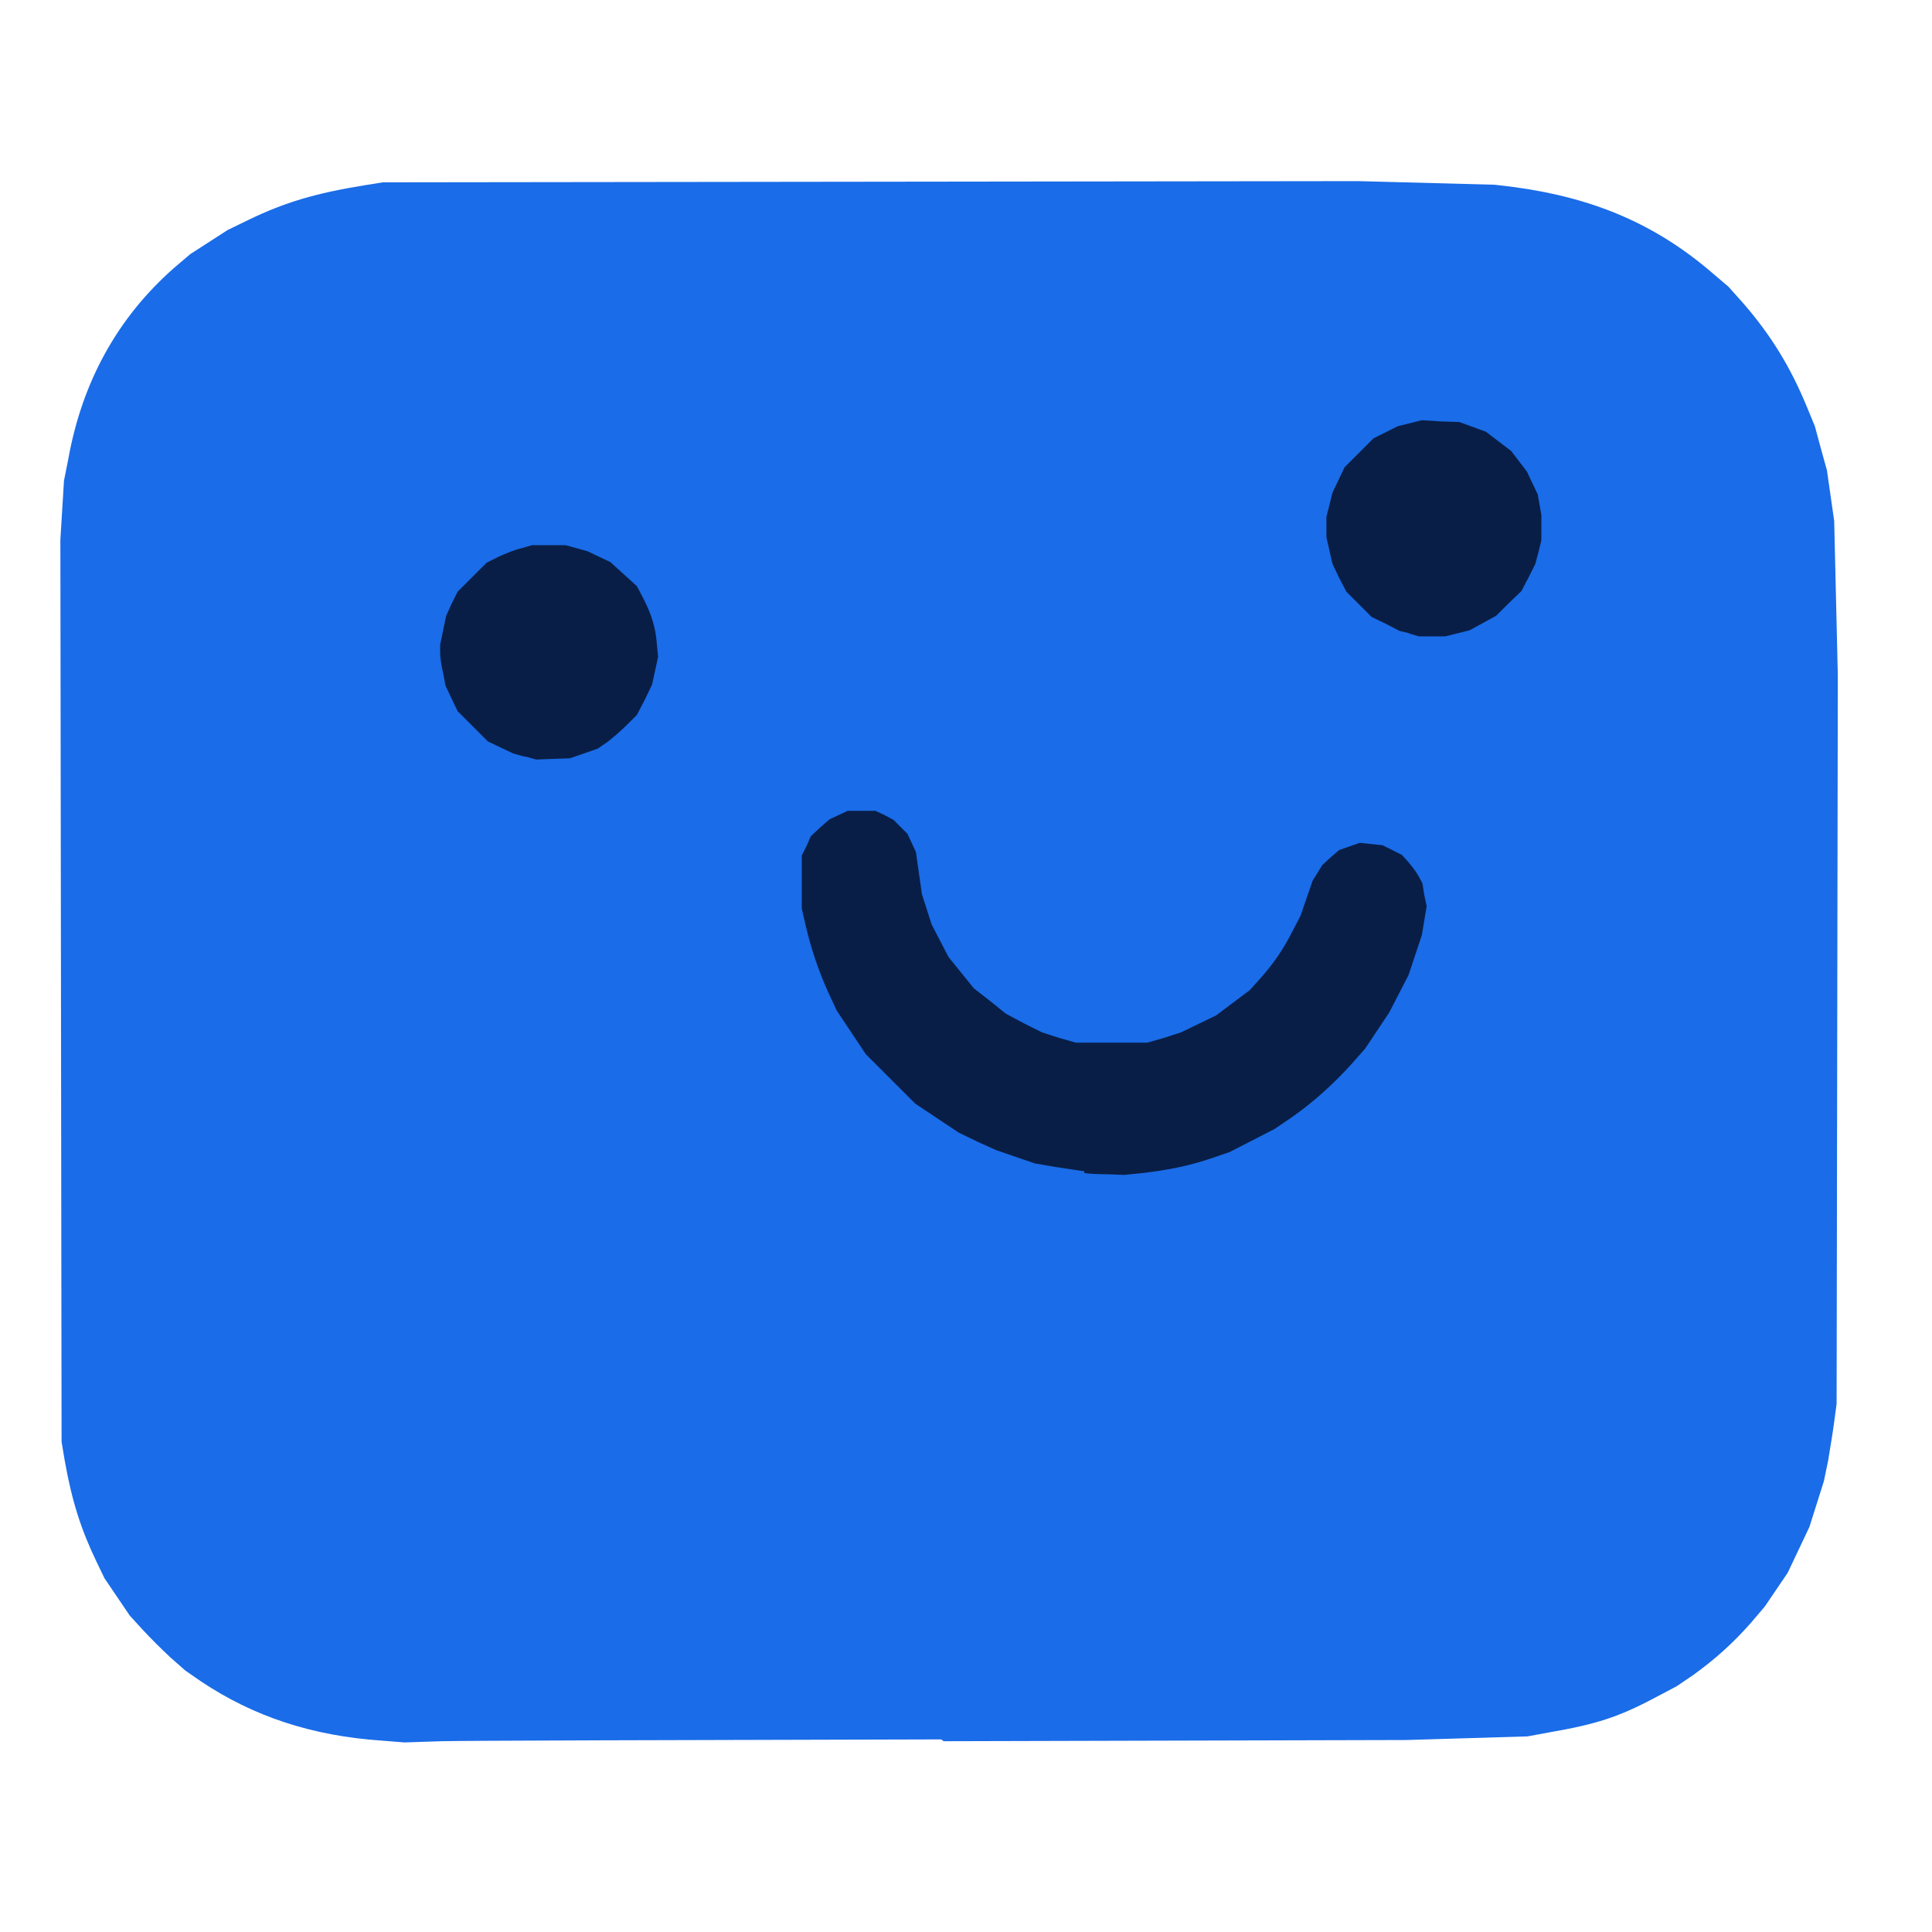
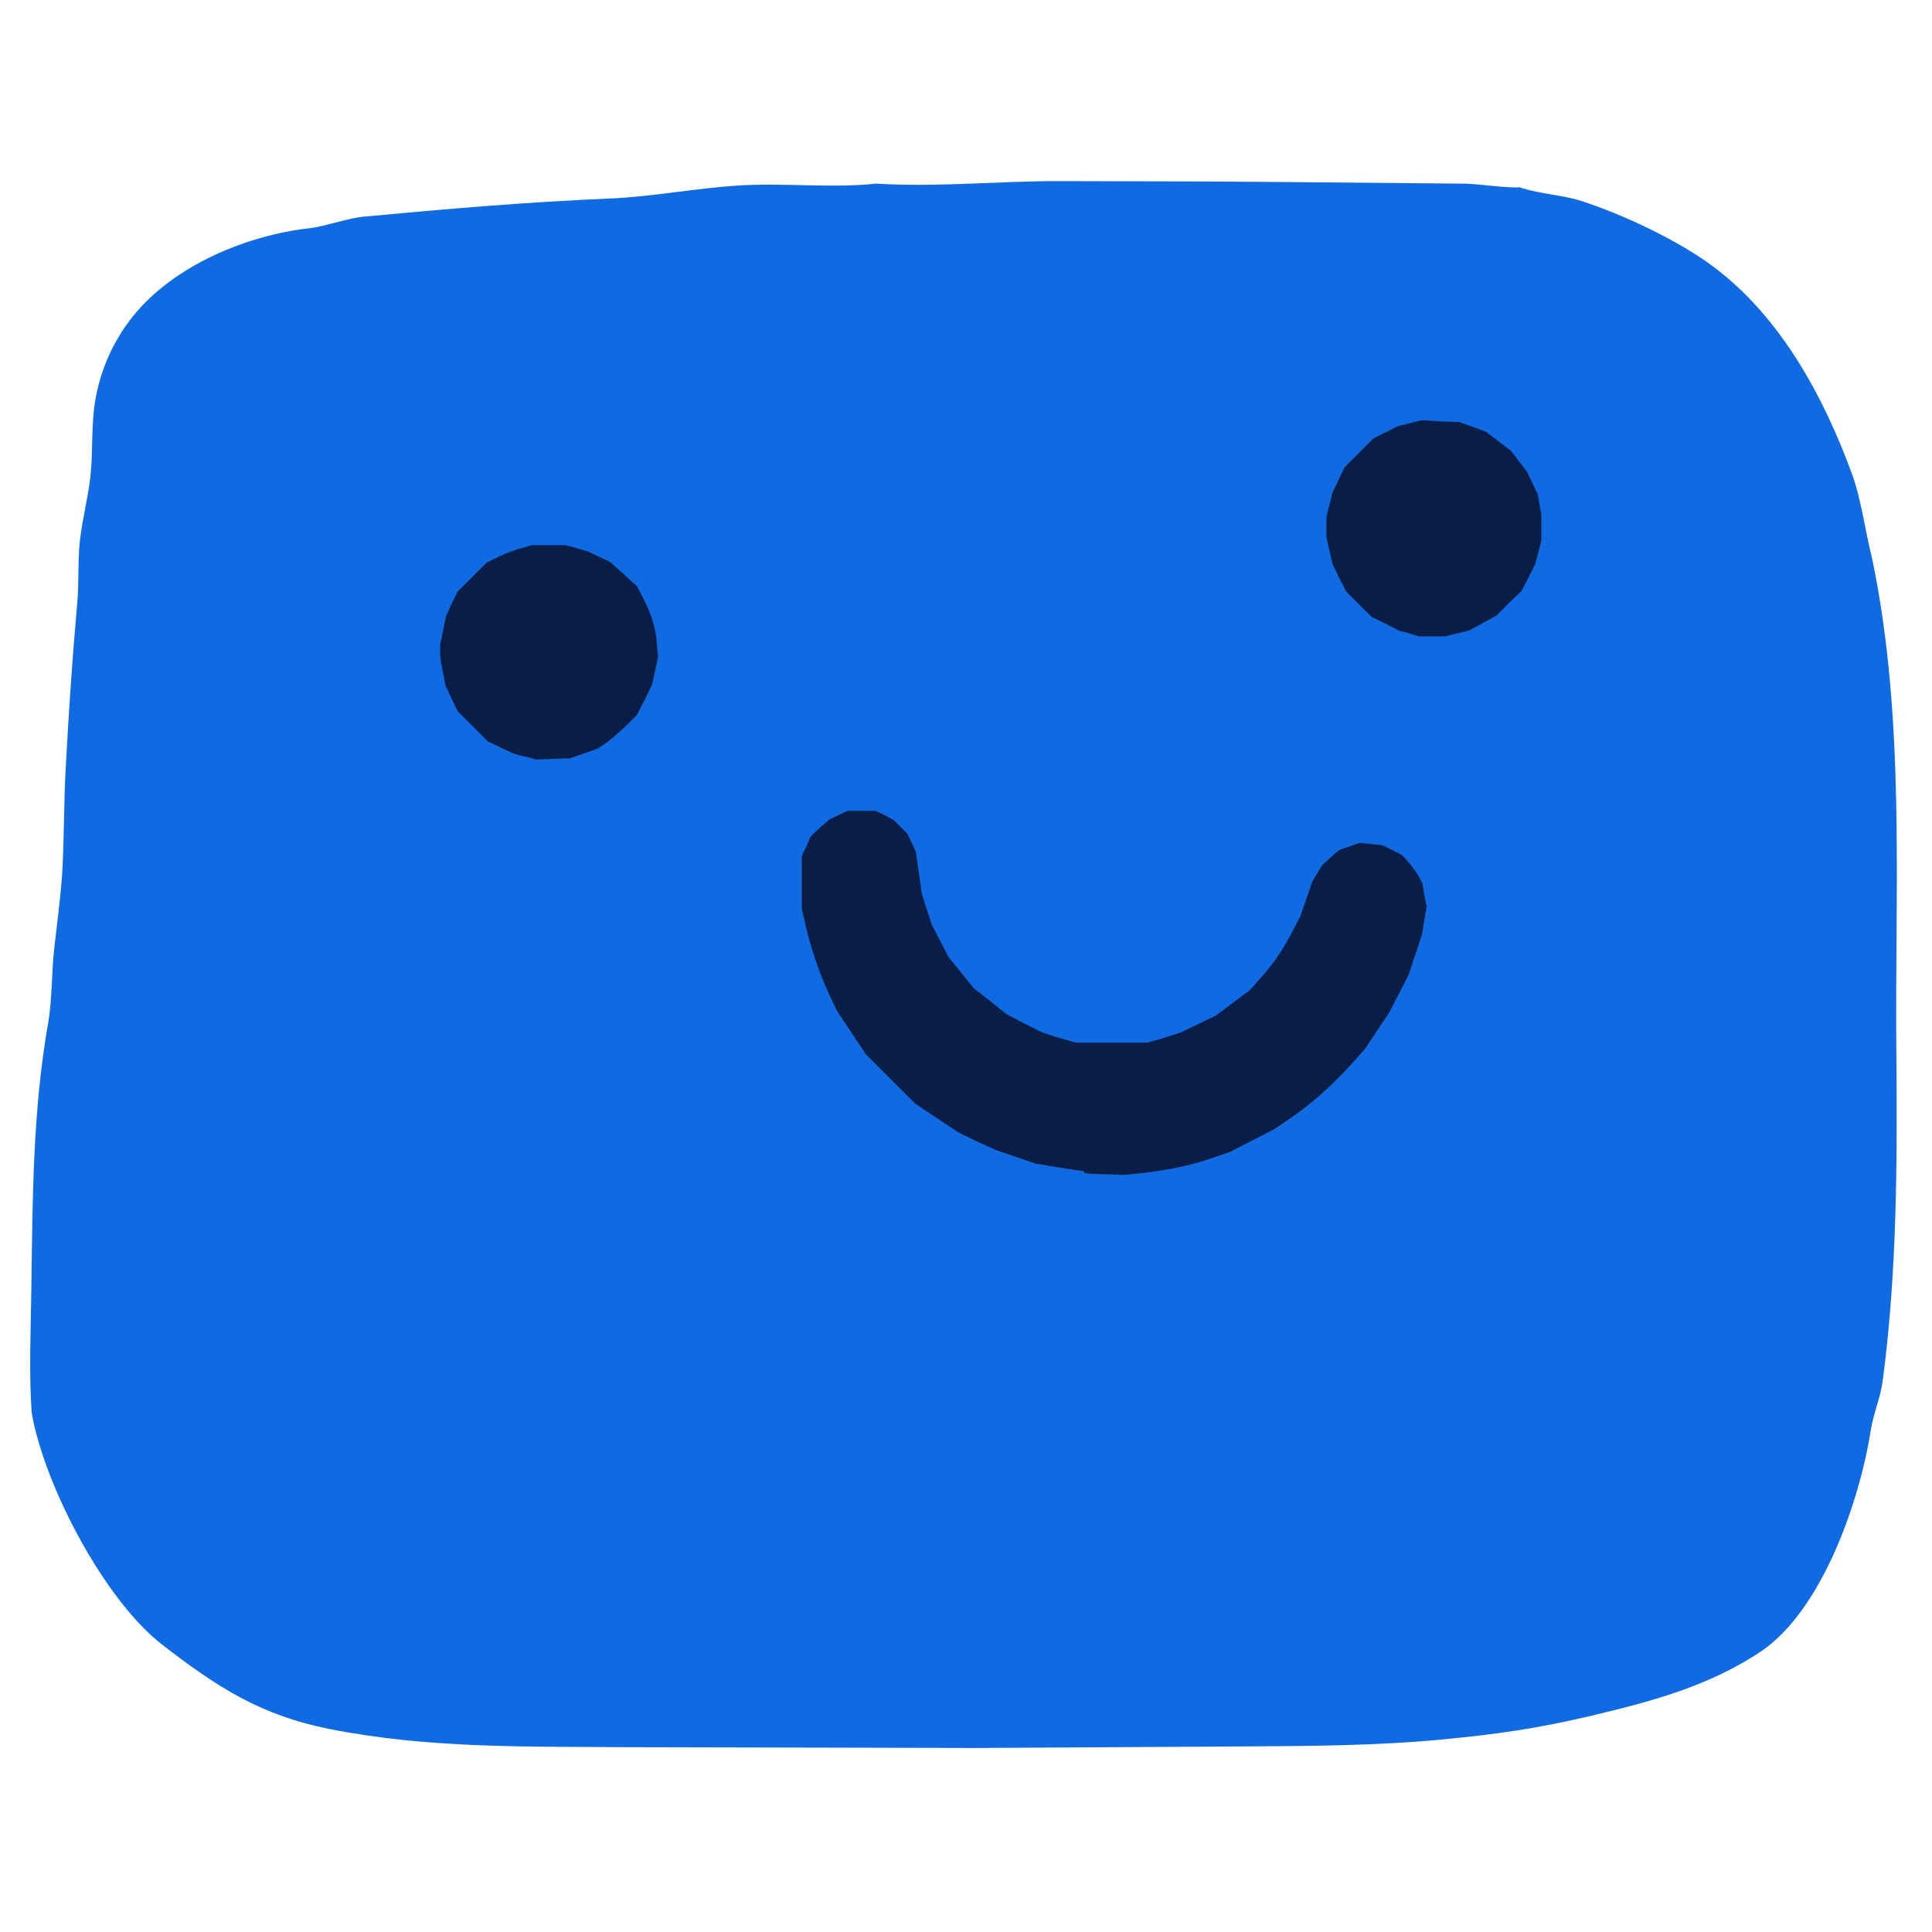
<svg xmlns="http://www.w3.org/2000/svg" width="32" height="32" viewBox="0 0 32 32" fill="none">
-   <path d="M15.63 28.84L23.3 28.82L24.3 28.79L25.3 28.76L25.68 28.69C26.43 28.56 26.81 28.44 27.41 28.12L27.77 27.93L28.05 27.74C28.41 27.48 28.71 27.21 29 26.88L29.23 26.61L29.42 26.33L29.61 26.05L29.79 25.67L29.97 25.29L30.09 24.91L30.21 24.53L30.28 24.19C30.31 24 30.36 23.71 30.38 23.55L30.42 23.25L30.43 17.22L30.44 11.19L30.41 9.91L30.38 8.63L30.32 8.21L30.26 7.79L30.16 7.43L30.06 7.06L29.92 6.72C29.65 6.07 29.33 5.55 28.88 5.03L28.63 4.75L28.36 4.52C27.43 3.72 26.41 3.28 25.09 3.1L24.76 3.06L23.63 3.03L22.5 3L14.42 3.01L6.34 3.02L6.03 3.07C5.23 3.2 4.72 3.35 4.12 3.64L3.77 3.81L3.46 4.01L3.15 4.21L2.88 4.44C1.95 5.26 1.36 6.32 1.13 7.61L1.06 7.96L1.03 8.45L1 8.94L1.01 16.41L1.02 23.88L1.07 24.18C1.19 24.86 1.34 25.33 1.6 25.87L1.73 26.14L1.94 26.45L2.15 26.76L2.36 26.99C2.48 27.12 2.68 27.32 2.82 27.45L3.07 27.67L3.33 27.85C4.2 28.43 5.16 28.75 6.32 28.83L6.7 28.86L7.31 28.84C7.64 28.83 11.37 28.82 15.59 28.81L15.63 28.84Z" fill="#1A6CE8" />
+   <path d="M14.509 3.041C15.515 3.104 16.563 2.997 17.543 3C18.656 3.003 19.791 3.003 20.902 3.012L24.276 3.042C24.475 3.045 24.999 3.121 25.161 3.101C25.516 3.217 25.872 3.226 26.189 3.328C26.884 3.551 27.804 3.986 28.379 4.417C29.494 5.251 30.207 6.57 30.676 7.854C30.828 8.268 30.895 8.805 31.005 9.236C31.562 11.889 31.385 14.677 31.409 17.372C31.425 19.208 31.425 21.049 31.184 22.866C31.148 23.145 31.031 23.407 30.987 23.684C30.804 24.85 30.193 26.64 29.188 27.339C28.318 27.927 27.343 28.185 26.345 28.421C25.471 28.627 24.818 28.721 23.931 28.807C22.793 28.918 21.642 28.92 20.507 28.927L16.184 28.952L10.419 28.939C8.755 28.926 7.112 28.965 5.463 28.639C4.331 28.415 3.609 27.956 2.684 27.239C1.727 26.496 0.736 24.609 0.525 23.402C0.478 22.73 0.51 22.037 0.519 21.365C0.54 19.884 0.539 18.417 0.796 16.953C0.866 16.555 0.853 16.098 0.9 15.693C0.946 15.292 1 14.887 1.029 14.485C1.064 13.907 1.056 13.338 1.086 12.76C1.136 11.83 1.197 10.908 1.28 9.981C1.309 9.664 1.288 9.296 1.321 8.979C1.357 8.626 1.46 8.239 1.498 7.887C1.545 7.449 1.504 7.016 1.588 6.577C1.679 6.089 1.889 5.63 2.199 5.242C2.881 4.39 4.105 3.889 5.147 3.778C5.43 3.737 5.75 3.615 6.031 3.588C7.387 3.461 8.743 3.345 10.103 3.288C10.807 3.258 11.542 3.114 12.26 3.071C12.985 3.027 13.815 3.12 14.509 3.041Z" fill="#106BE3" />
  <path d="M17.96 19.4C17.89 19.39 17.68 19.36 17.49 19.33L17.14 19.27L16.82 19.16L16.5 19.05L16.19 18.91L15.88 18.76L15.52 18.52L15.16 18.28L14.75 17.87L14.34 17.46L14.1 17.1L13.86 16.74L13.72 16.44C13.56 16.09 13.42 15.67 13.34 15.31L13.28 15.05V14.61V14.17L13.36 14.01L13.43 13.85L13.58 13.71L13.74 13.57L13.89 13.5L14.04 13.43H14.27H14.5L14.65 13.5L14.8 13.58L14.92 13.7L15.03 13.81L15.1 13.96L15.17 14.11L15.22 14.46L15.27 14.81L15.35 15.06L15.43 15.31L15.57 15.58L15.71 15.85L15.92 16.11L16.13 16.37L16.4 16.58L16.66 16.79L16.96 16.95L17.26 17.1L17.54 17.19L17.82 17.27H18.41H19L19.28 17.19L19.56 17.1L19.85 16.96L20.14 16.82L20.42 16.61L20.7 16.4L20.88 16.2C21.11 15.94 21.27 15.7 21.42 15.4L21.54 15.17L21.64 14.88L21.74 14.59L21.82 14.46L21.9 14.33L22.04 14.2L22.18 14.08L22.35 14.02L22.52 13.96L22.71 13.98L22.9 14L23.06 14.08L23.22 14.16L23.32 14.27C23.37 14.33 23.45 14.43 23.49 14.5L23.56 14.63L23.59 14.82L23.63 15.01L23.59 15.25L23.55 15.49L23.44 15.82L23.33 16.15L23.17 16.46L23.01 16.77L22.81 17.07L22.61 17.37L22.38 17.63C22.09 17.95 21.75 18.26 21.39 18.51L21.11 18.7L20.74 18.89L20.37 19.08L20.05 19.19C19.66 19.32 19.33 19.38 18.92 19.43L18.62 19.46L18.35 19.45C18.2 19.45 18.03 19.44 17.96 19.43V19.4Z" fill="#091E46" />
  <path d="M8.68 12.53L8.5 12.48L8.29 12.38L8.08 12.28L7.83 12.03L7.58 11.78L7.48 11.57L7.38 11.36L7.34 11.15C7.31 11.03 7.29 10.88 7.29 10.81V10.68L7.34 10.44L7.39 10.2L7.48 10L7.58 9.8L7.82 9.56L8.06 9.32L8.26 9.22C8.37 9.17 8.54 9.1 8.64 9.08L8.81 9.03H9.09H9.37L9.55 9.08L9.73 9.13L9.92 9.22L10.11 9.31L10.33 9.51L10.55 9.71L10.66 9.92C10.79 10.18 10.86 10.39 10.88 10.67L10.9 10.88L10.85 11.11L10.8 11.34L10.68 11.59L10.55 11.84L10.38 12.01C10.29 12.1 10.14 12.23 10.06 12.29L9.9 12.4L9.67 12.48L9.44 12.56L9.16 12.57L8.88 12.58L8.7 12.53H8.68Z" fill="#091E46" />
  <path d="M23.35 10.49L23.18 10.45L22.95 10.33L22.72 10.22L22.51 10.01L22.3 9.8L22.18 9.57L22.07 9.34L22.02 9.12L21.97 8.9V8.73V8.56L22.02 8.36L22.07 8.16L22.17 7.95L22.27 7.74L22.51 7.5L22.75 7.26L22.95 7.16L23.15 7.06L23.35 7.01L23.55 6.96L23.86 6.98L24.17 6.99L24.39 7.07L24.61 7.15L24.82 7.31L25.03 7.47L25.16 7.64L25.29 7.81L25.38 8L25.47 8.19L25.5 8.36L25.53 8.53V8.74V8.95L25.48 9.15L25.43 9.34L25.32 9.56L25.2 9.79L24.99 9.99L24.78 10.2L24.56 10.32L24.34 10.44L24.14 10.49L23.94 10.54H23.72H23.5L23.33 10.49H23.35Z" fill="#091E46" />
</svg>
